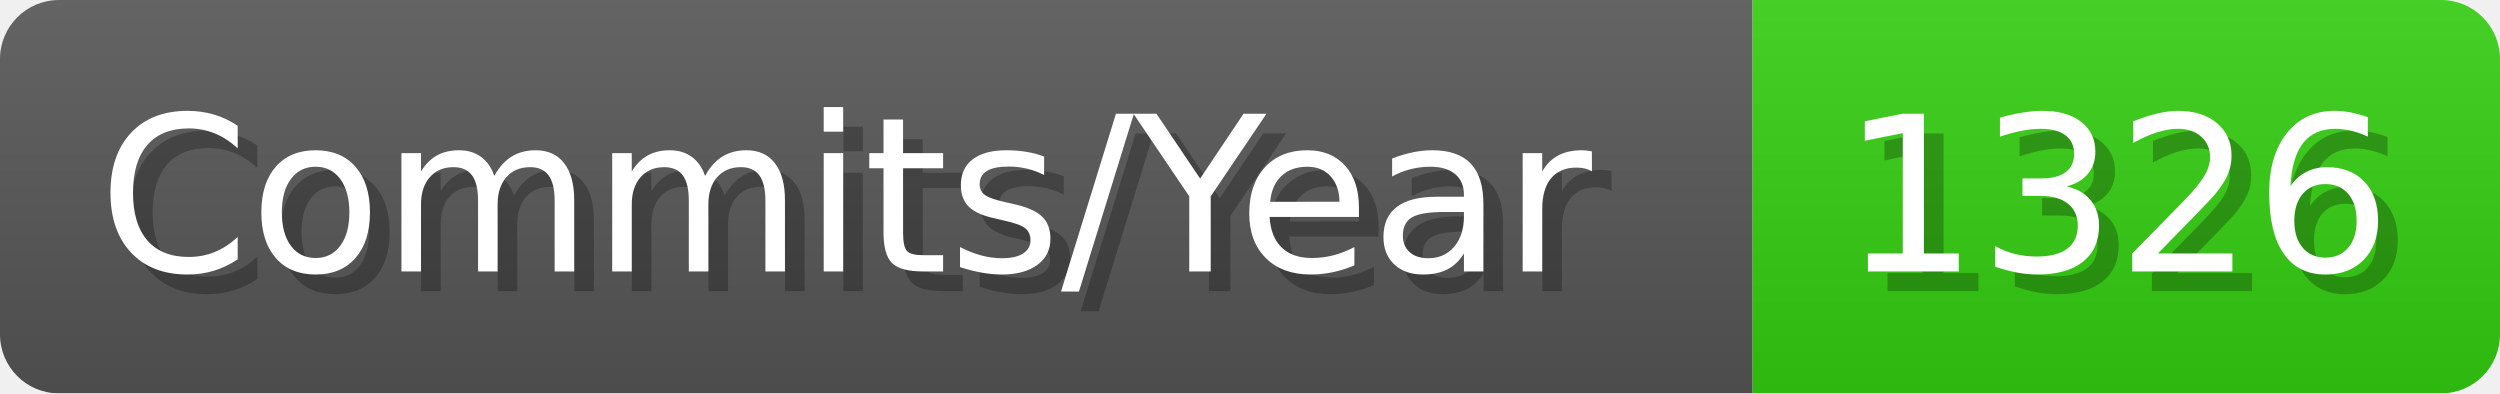
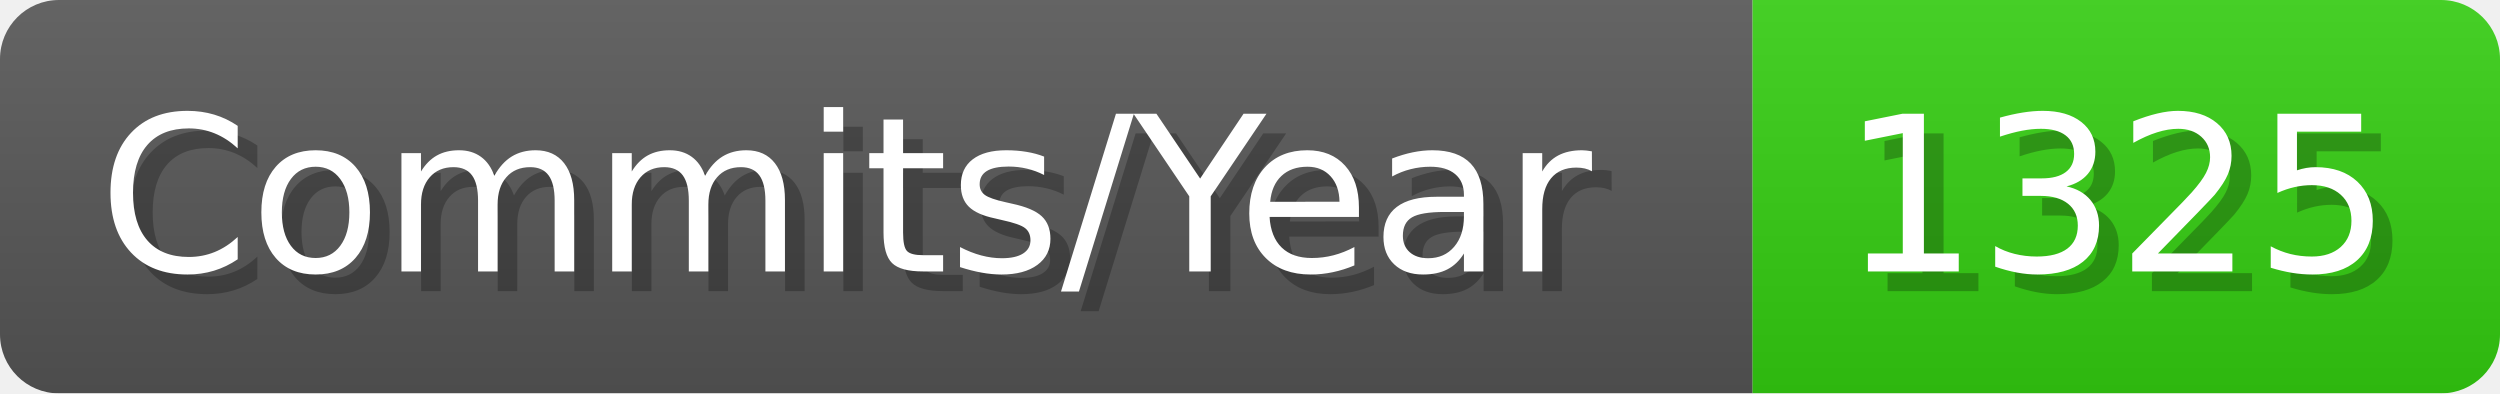
- <svg xmlns="http://www.w3.org/2000/svg" width="127.1" height="20" viewBox="0 0 1271 200" role="img" aria-label="Commits/Year: 1326">
+ <svg xmlns="http://www.w3.org/2000/svg" width="127.1" height="20" viewBox="0 0 1271 200" role="img" aria-label="Commits/Year: 1325">
  <linearGradient id="aUPdi" x2="0" y2="100%">
    <stop offset="0" stop-opacity=".1" stop-color="#EEE" />
    <stop offset="1" stop-opacity=".1" />
  </linearGradient>
  <mask id="WfAiQ">
    <rect width="1271" height="200" rx="30" fill="#FFF" />
  </mask>
  <g mask="url(#WfAiQ)">
    <rect width="891" height="200" fill="#555" />
    <rect width="380" height="200" fill="#3C1" x="891" />
    <rect width="1271" height="200" fill="url(#aUPdi)" />
  </g>
  <g aria-hidden="true" fill="#fff" text-anchor="start" font-family="Verdana,DejaVu Sans,sans-serif" font-size="110">
    <text x="60" y="148" textLength="791" fill="#000" opacity="0.25">Commits/Year</text>
    <text x="50" y="138" textLength="791">Commits/Year</text>
-     <text x="946" y="148" textLength="280" fill="#000" opacity="0.25">1326</text>
-     <text x="936" y="138" textLength="280">1326</text>
+     <text x="946" y="148" textLength="280" fill="#000" opacity="0.25">1325</text>
+     <text x="936" y="138" textLength="280">1325</text>
  </g>
</svg>
